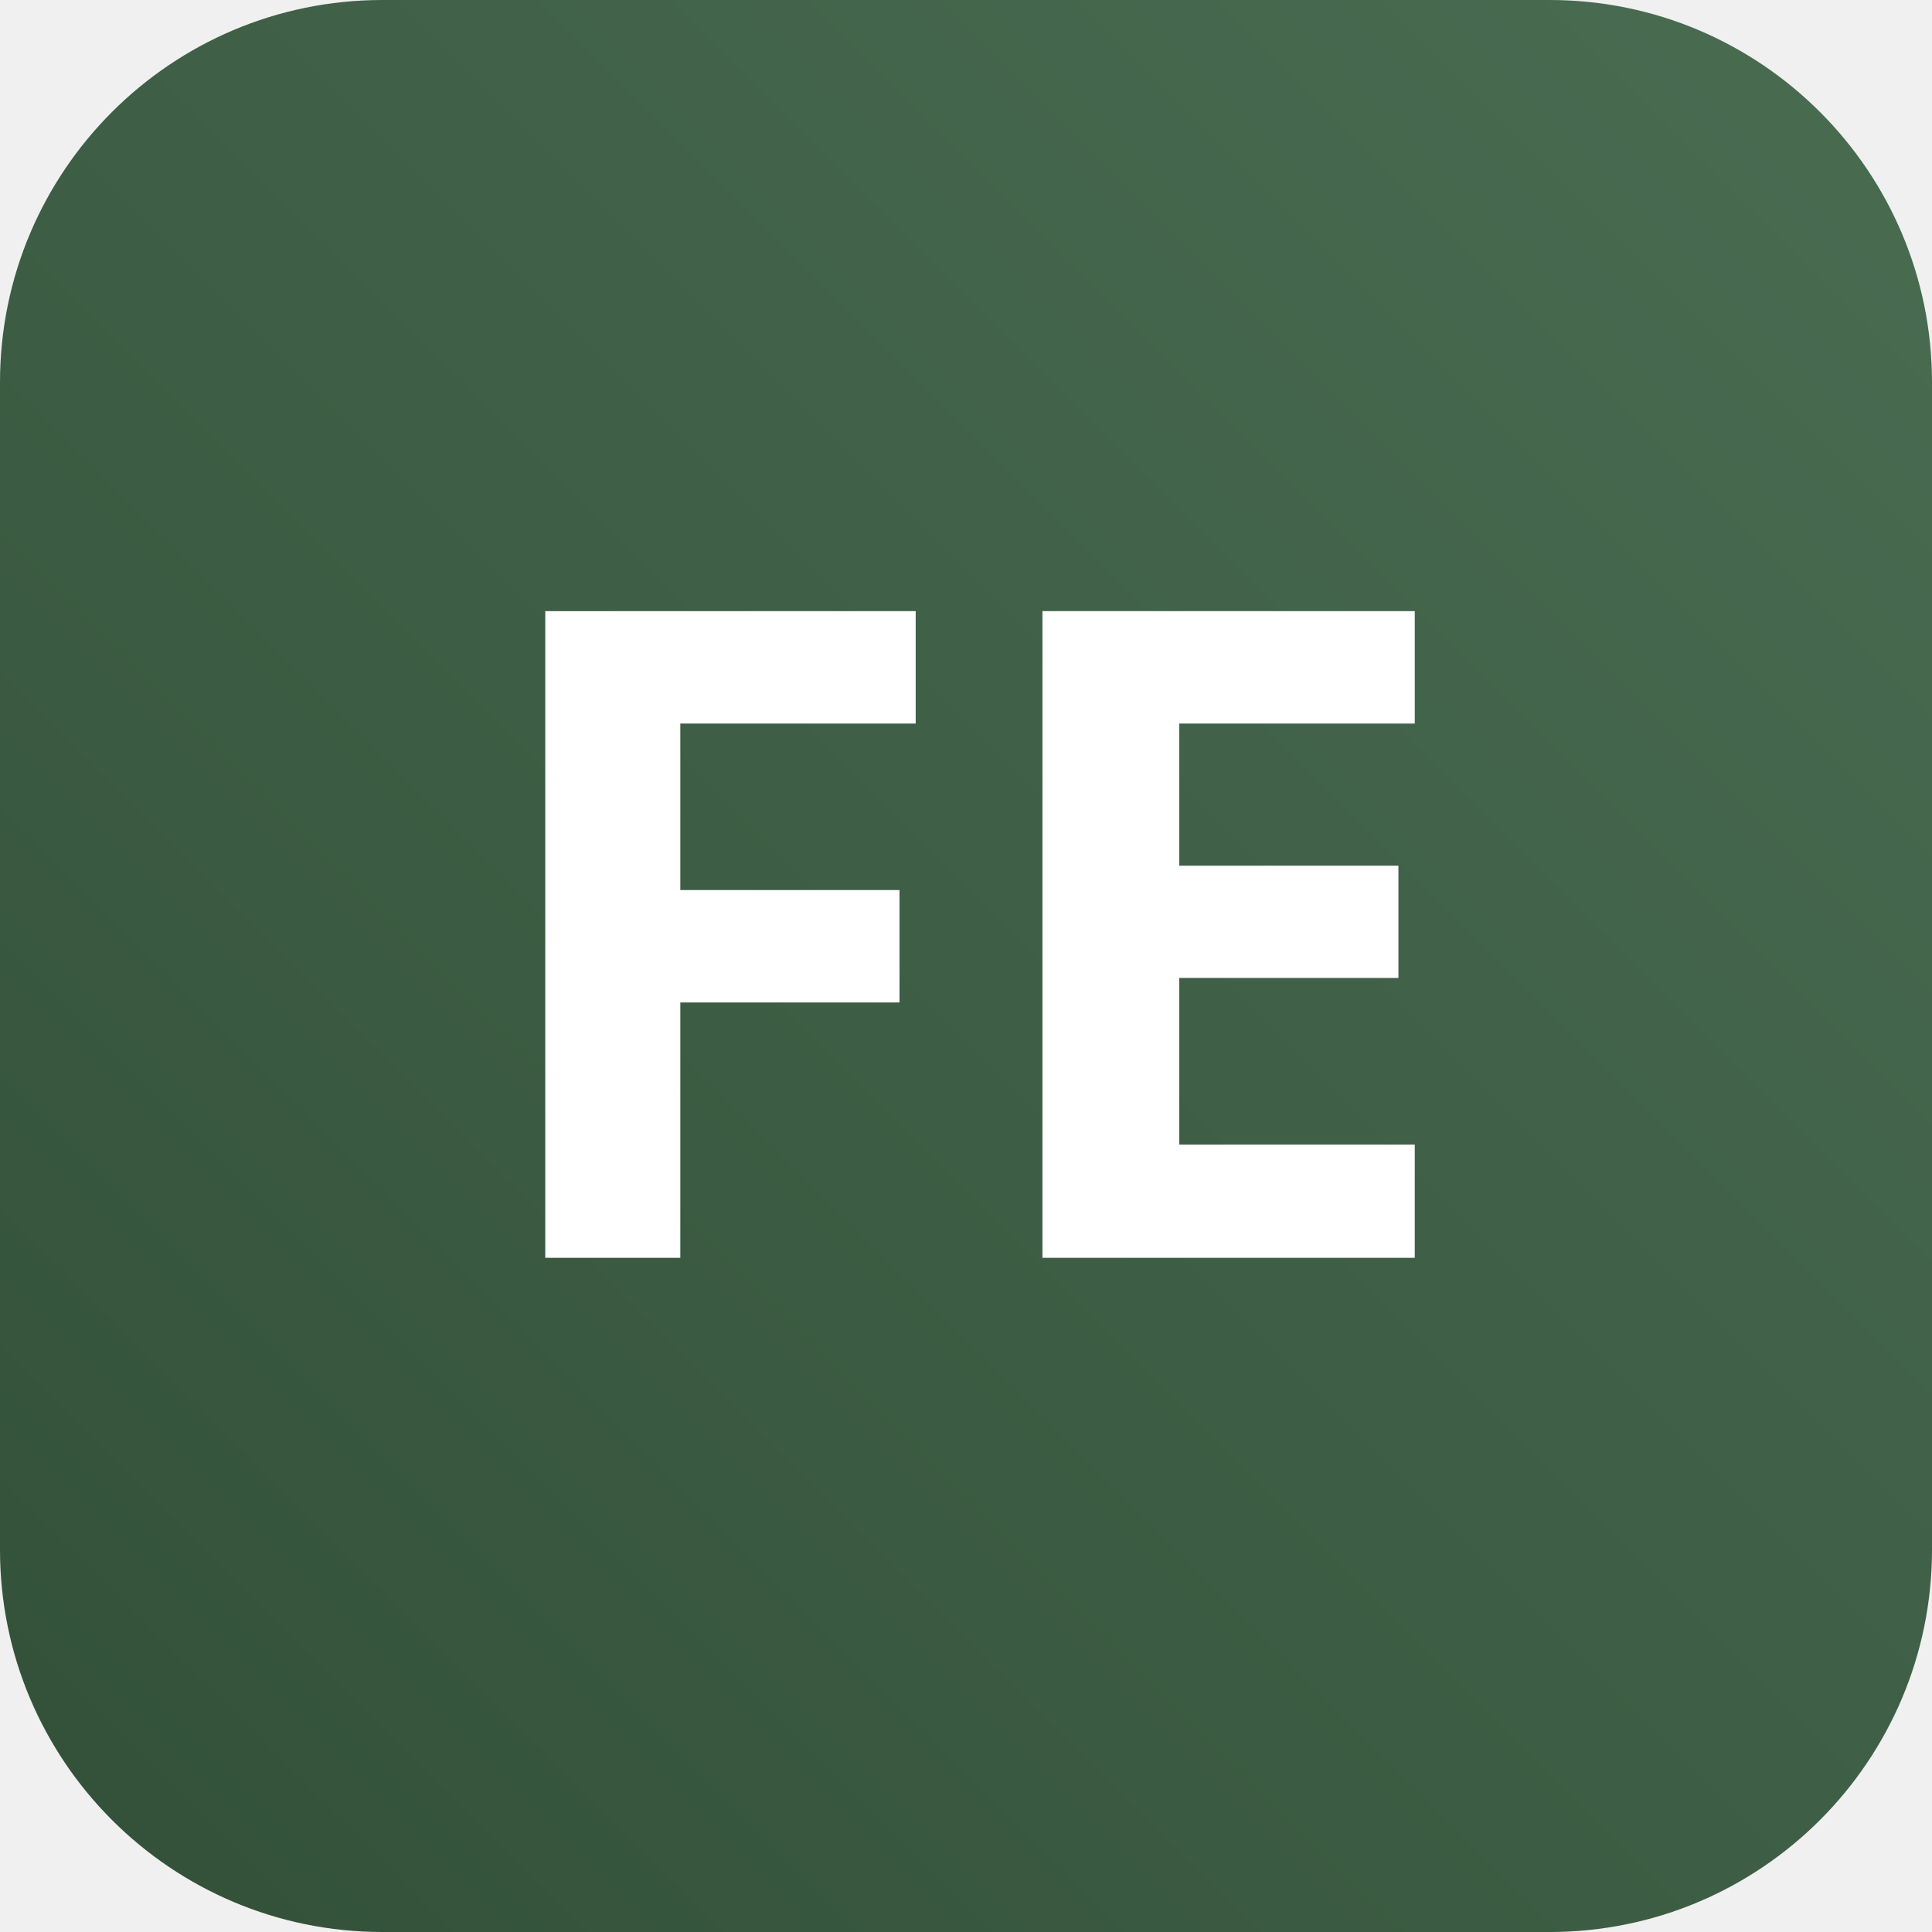
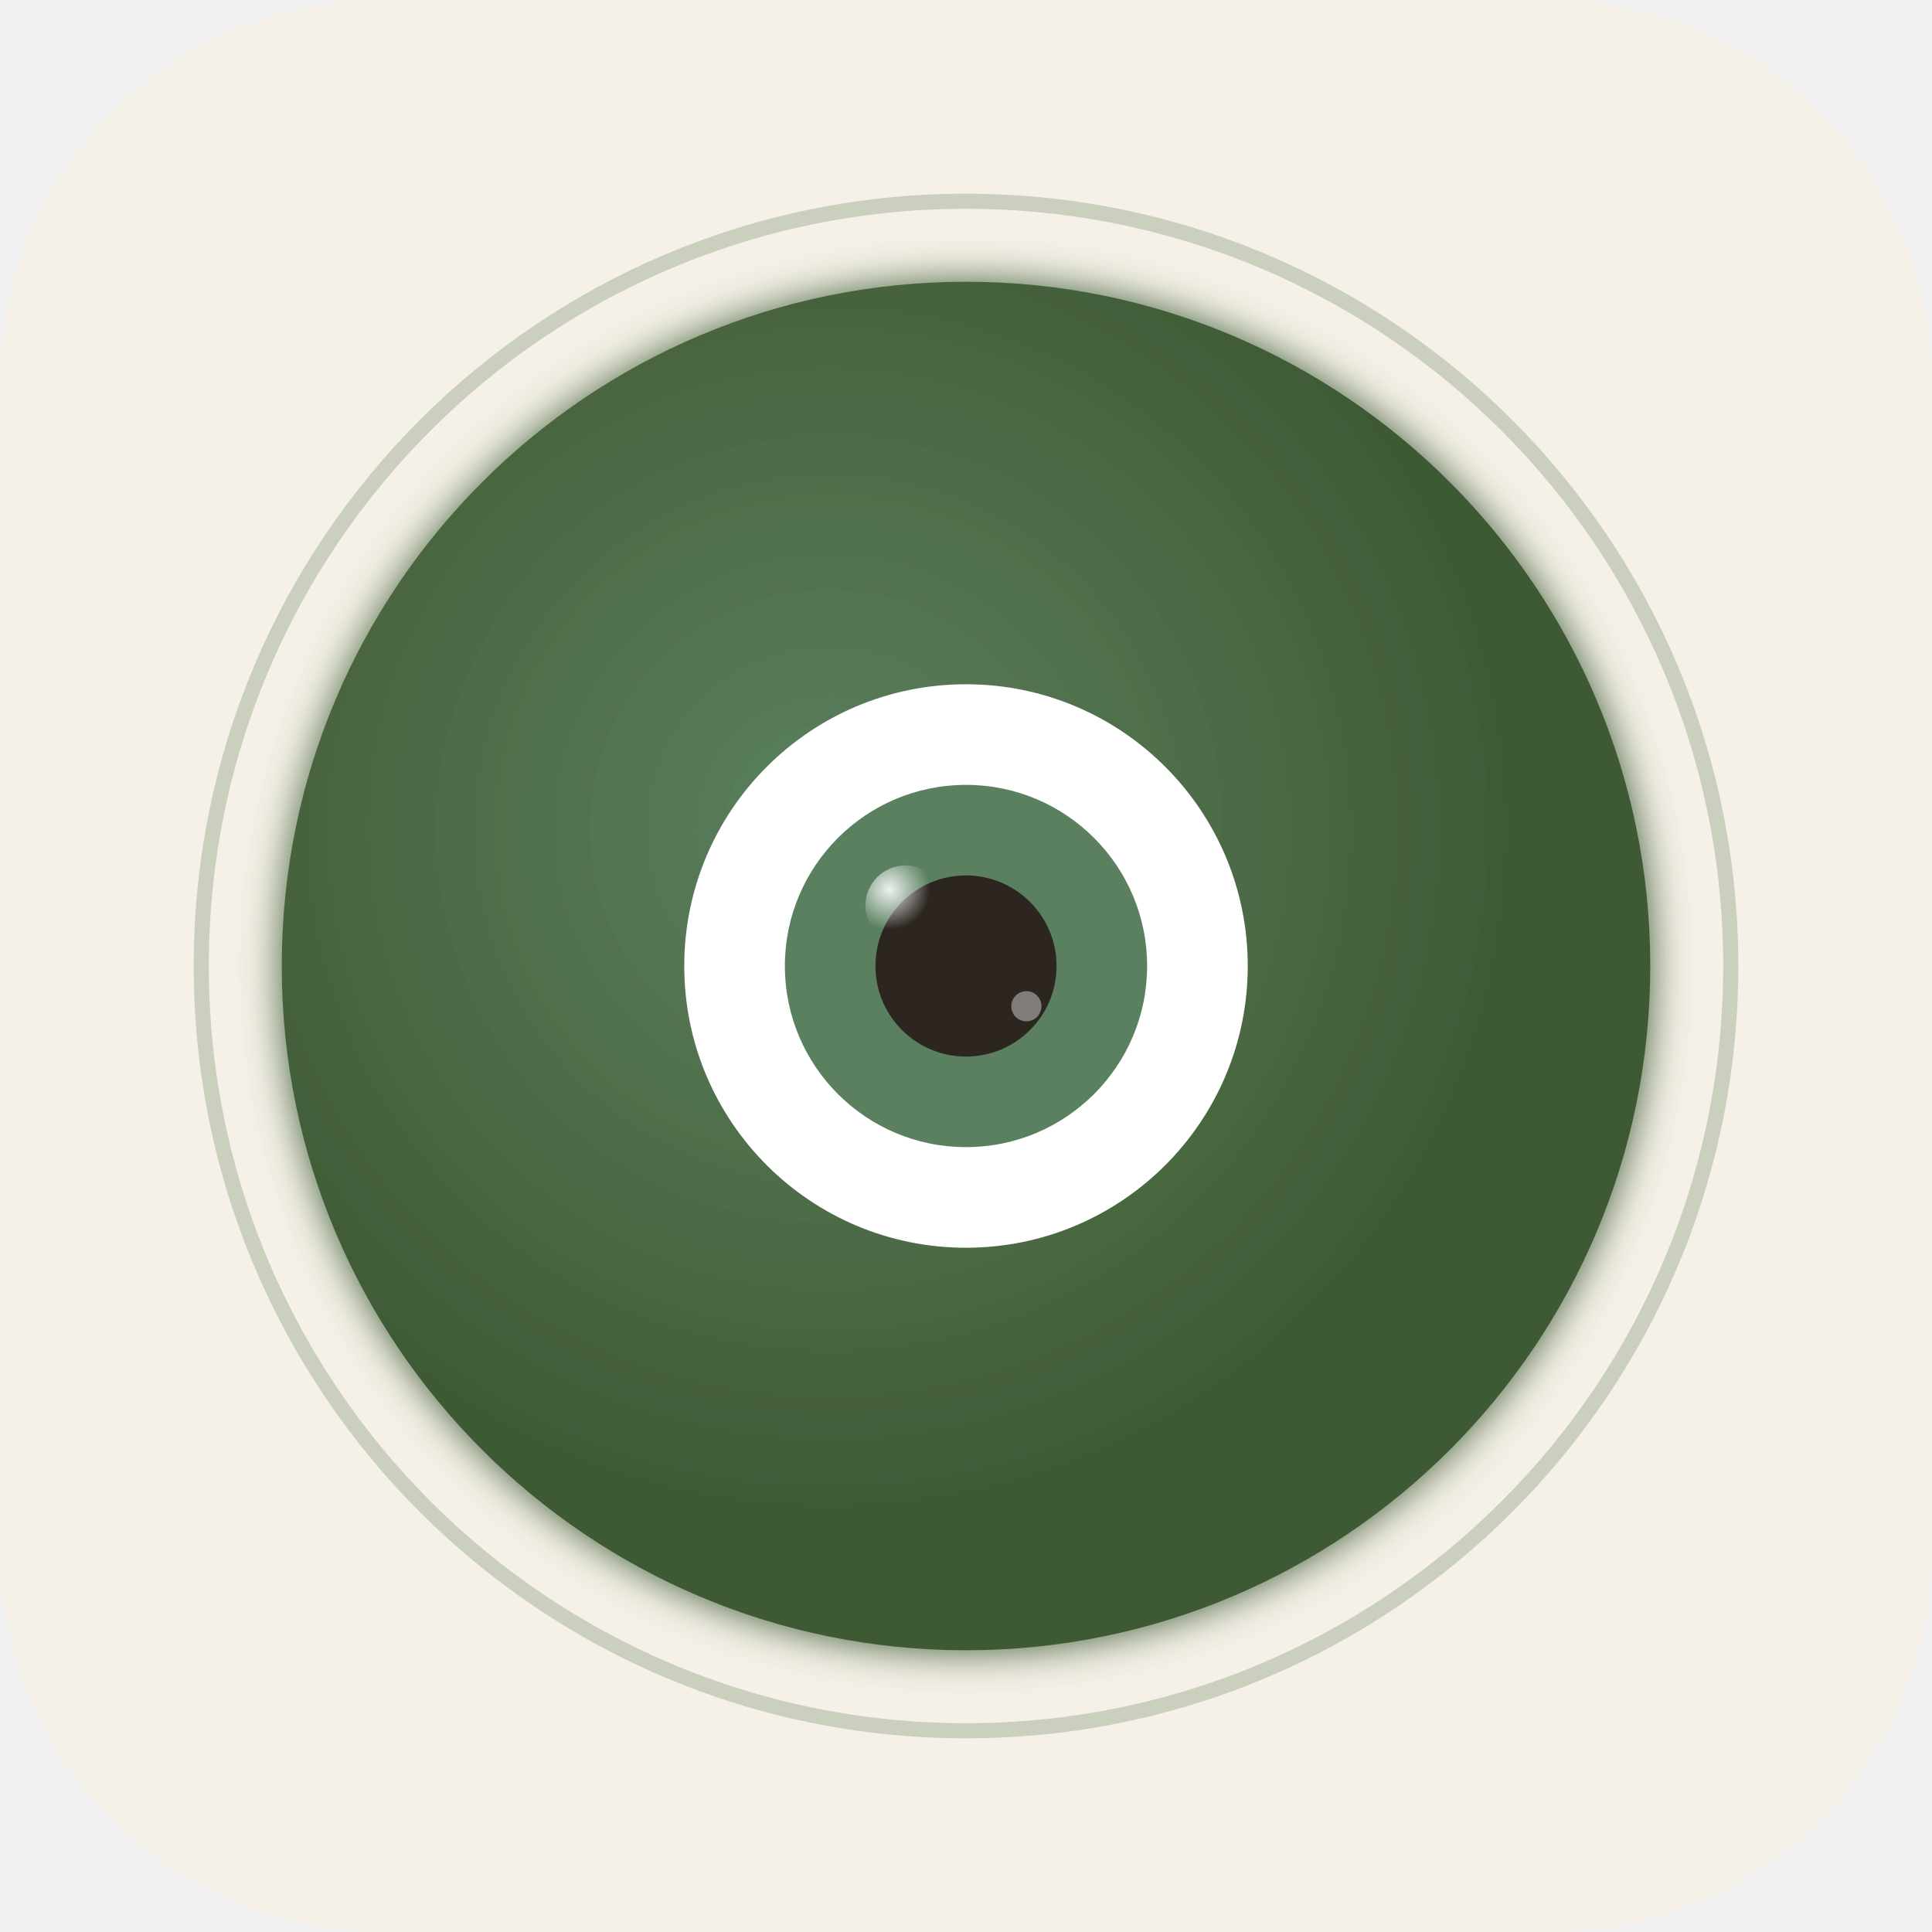
<svg xmlns="http://www.w3.org/2000/svg" viewBox="0 0 192 192">
  <defs>
-     <linearGradient id="pwaGrad" x1="0%" y1="100%" x2="100%" y2="0%">
-       <stop offset="0%" stop-color="#325038" />
-       <stop offset="100%" stop-color="#4a6d52" />
-     </linearGradient>
+     <radialGradient id="stoneGrad192" cx="40%" cy="40%">
+       <stop offset="0%" stop-color="#5a8060" />
+       <stop offset="70%" stop-color="#4a6741" />
+       <stop offset="100%" stop-color="#3d5a35" />
+     </radialGradient>
+     <filter id="glow192" x="-50%" y="-50%" width="200%" height="200%">
+       <feGaussianBlur stdDeviation="2" result="blur" />
+       <feComposite in="SourceGraphic" in2="blur" operator="over" />
+     </filter>
+     <radialGradient id="catchlight192" cx="30%" cy="30%">
+       <stop offset="0%" stop-color="white" stop-opacity="0.9" />
+       <stop offset="100%" stop-color="white" stop-opacity="0" />
+     </radialGradient>
  </defs>
-   <rect width="192" height="192" rx="38" fill="url(#pwaGrad)" />
-   <text x="96" y="125" font-family="'Plus Jakarta Sans', system-ui, sans-serif" font-size="90" font-weight="800" fill="white" text-anchor="middle">FE</text>
+   <rect width="192" height="192" rx="38" fill="#F5F1E8" />
+   <circle cx="96" cy="96" r="76" fill="none" stroke="#4a6741" stroke-width="1.5" opacity="0.25" />
+   <circle cx="96" cy="96" r="68" fill="url(#stoneGrad192)" filter="url(#glow192)" />
+   <circle cx="96" cy="96" r="28" fill="white" />
+   <circle cx="96" cy="96" r="18" fill="#5a8060" />
+   <circle cx="96" cy="96" r="9" fill="#2c2520" />
+   <circle cx="90" cy="90" r="4" fill="url(#catchlight192)" />
+   <circle cx="102" cy="100" r="1.5" fill="white" opacity="0.4" />
</svg>
